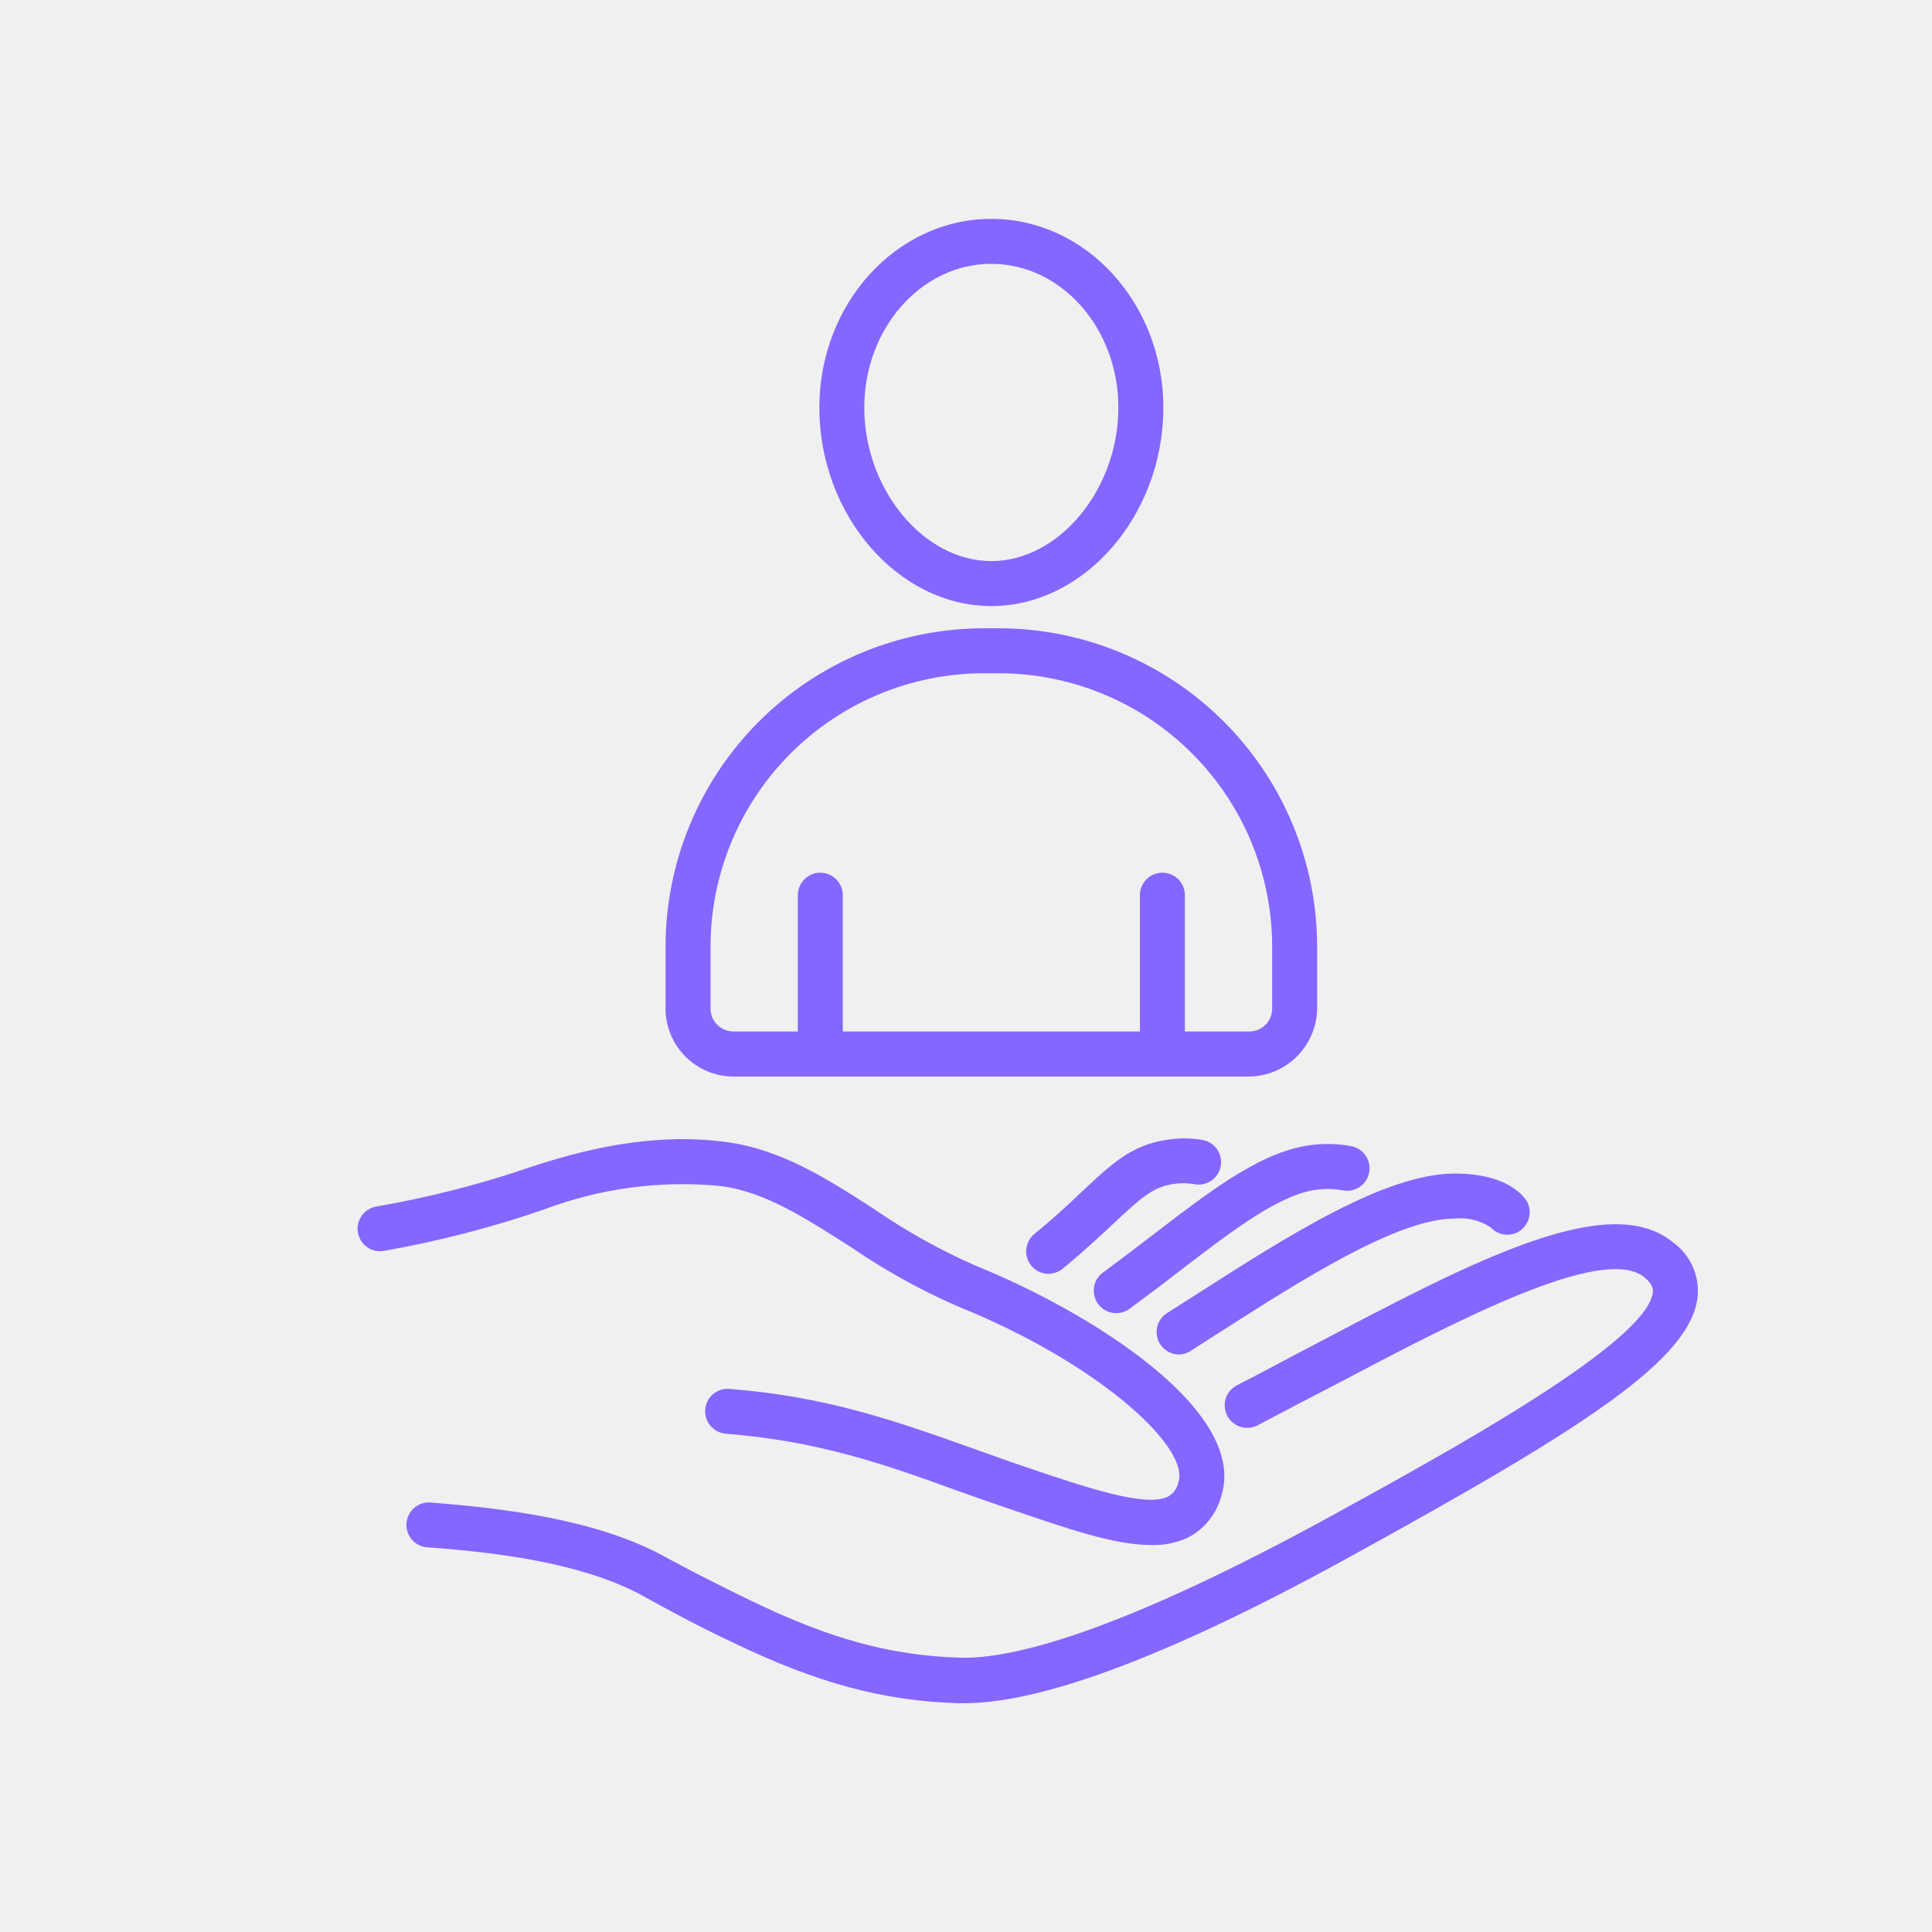
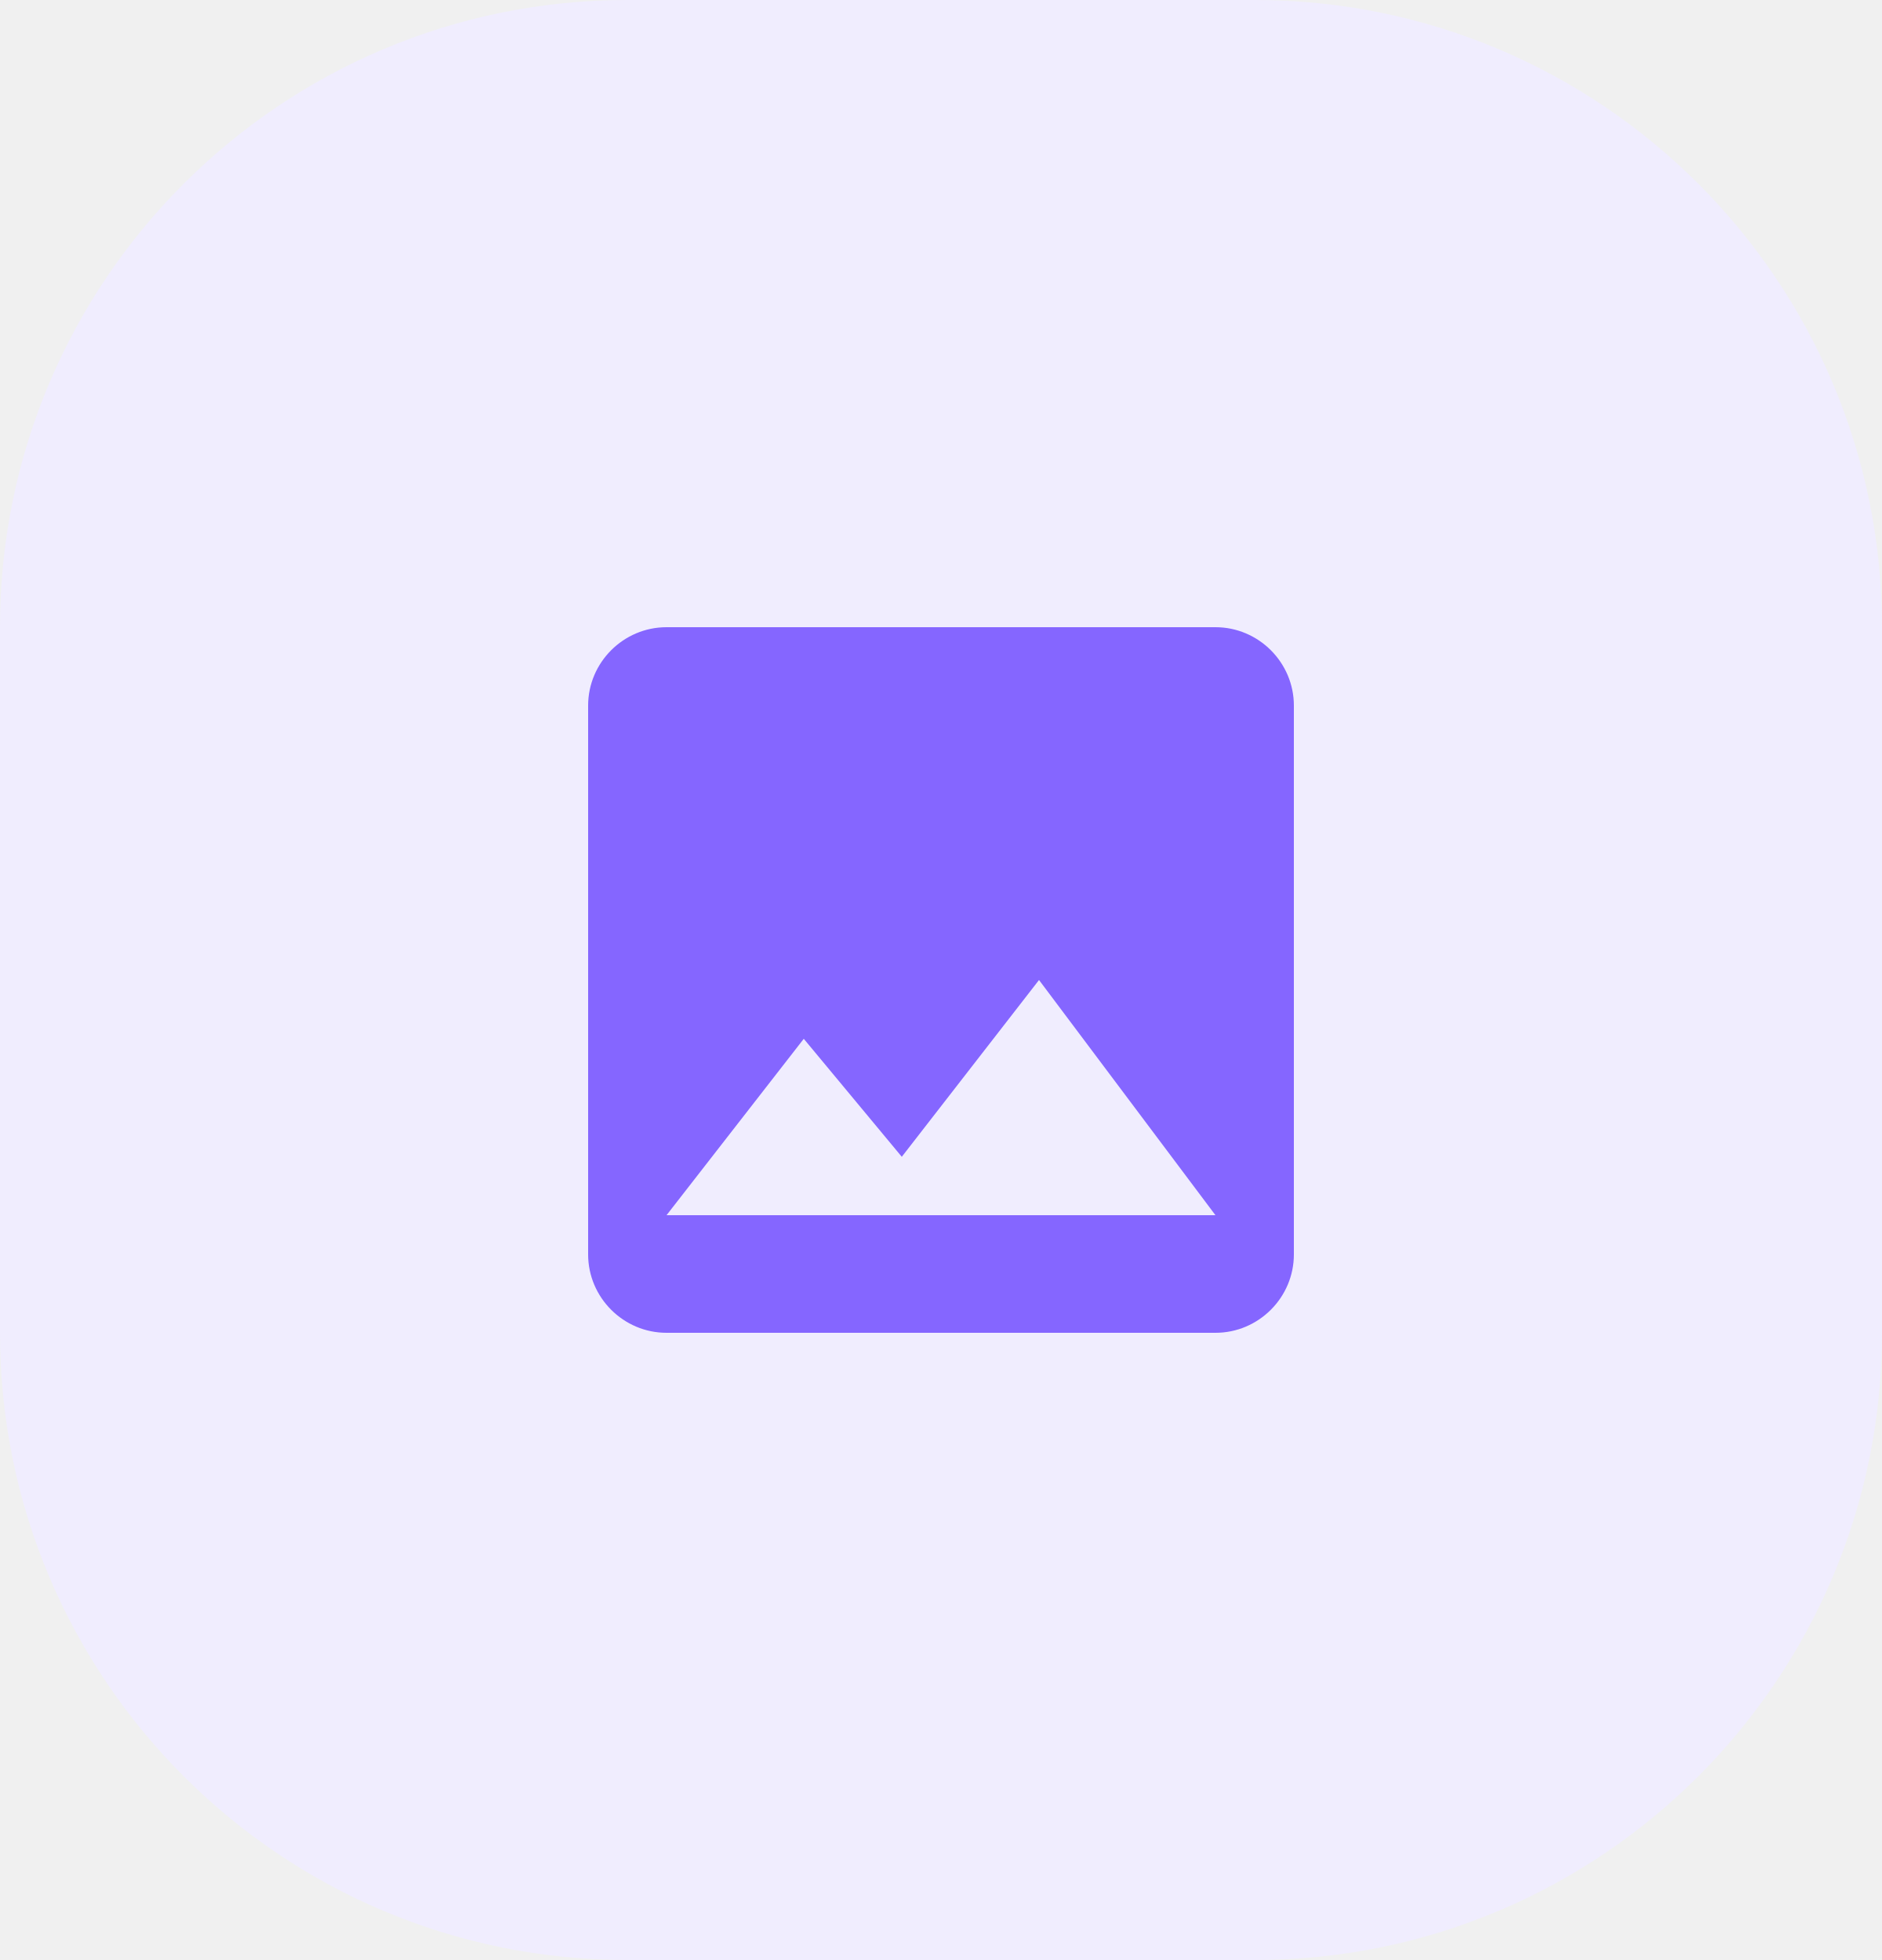
- <svg xmlns="http://www.w3.org/2000/svg" width="76" height="76" viewBox="0 0 76 76" fill="none">
-   <circle cx="38" cy="38" r="38" fill="#F0F0F0" />
-   <path d="M37.928 67H37.722C34.737 66.913 32.138 66.213 28.753 64.575C27.597 64.032 26.582 63.489 25.595 62.947L25.144 62.697C22.816 61.487 19.62 61.069 16.799 60.868C16.683 60.859 16.57 60.827 16.467 60.773C16.364 60.72 16.272 60.647 16.197 60.559C16.122 60.47 16.065 60.367 16.029 60.257C15.994 60.146 15.981 60.029 15.99 59.914C15.999 59.798 16.031 59.685 16.084 59.582C16.136 59.479 16.209 59.387 16.297 59.312C16.385 59.237 16.487 59.18 16.598 59.144C16.708 59.109 16.824 59.095 16.94 59.105C19.941 59.344 23.354 59.773 25.974 61.14L26.463 61.406C27.374 61.894 28.411 62.42 29.523 62.958C32.665 64.482 35.058 65.128 37.771 65.209C39.702 65.269 43.837 64.325 52.513 59.555C57.125 57.022 64.841 52.778 65.02 50.819C65.02 50.738 65.047 50.543 64.684 50.244C63.056 48.92 57.25 51.981 52.578 54.444C51.531 54.987 50.484 55.529 49.464 56.072C49.36 56.125 49.247 56.156 49.131 56.166C49.015 56.175 48.898 56.161 48.788 56.125C48.677 56.089 48.575 56.031 48.486 55.956C48.398 55.88 48.325 55.788 48.273 55.684C48.22 55.58 48.188 55.467 48.179 55.351C48.17 55.235 48.184 55.119 48.22 55.008C48.256 54.898 48.314 54.795 48.389 54.707C48.465 54.618 48.557 54.546 48.661 54.493C49.675 53.977 50.712 53.408 51.759 52.865C57.939 49.609 63.279 46.799 65.807 48.866C66.137 49.104 66.4 49.422 66.571 49.791C66.742 50.16 66.815 50.566 66.784 50.971C66.556 53.446 62.443 56.094 53.365 61.096C46.273 65.025 41.081 67 37.928 67Z" fill="#8566FF" />
-   <path d="M45.259 60.777C43.859 60.777 42.052 60.158 39.659 59.339C38.981 59.111 38.33 58.878 37.7 58.655C34.727 57.57 32.16 56.686 28.552 56.398C28.436 56.389 28.323 56.357 28.22 56.304C28.116 56.251 28.024 56.178 27.949 56.09C27.797 55.911 27.722 55.679 27.741 55.446C27.75 55.33 27.782 55.217 27.835 55.114C27.887 55.01 27.96 54.918 28.049 54.843C28.227 54.691 28.459 54.616 28.693 54.635C32.529 54.938 35.204 55.888 38.291 56.984C38.916 57.206 39.556 57.44 40.229 57.668C42.833 58.557 45.074 59.295 45.937 58.878C46.048 58.816 46.144 58.731 46.217 58.628C46.29 58.524 46.339 58.406 46.36 58.281C46.783 56.881 43.104 53.576 37.716 51.406C36.221 50.756 34.791 49.964 33.446 49.04C31.731 47.955 30.109 46.87 28.324 46.653C25.972 46.427 23.599 46.745 21.389 47.581C19.337 48.288 17.233 48.833 15.095 49.208C14.863 49.247 14.626 49.191 14.435 49.054C14.244 48.917 14.116 48.71 14.078 48.479C14.04 48.247 14.095 48.01 14.232 47.819C14.369 47.628 14.576 47.499 14.807 47.461C16.855 47.108 18.87 46.593 20.836 45.92C22.871 45.253 25.589 44.531 28.552 44.922C30.722 45.209 32.518 46.354 34.406 47.575C35.658 48.437 36.987 49.178 38.378 49.789C42.822 51.58 49.068 55.459 48.053 58.813C47.964 59.166 47.801 59.497 47.576 59.784C47.35 60.071 47.068 60.307 46.745 60.478C46.281 60.695 45.771 60.798 45.259 60.777Z" fill="#8566FF" />
-   <path d="M46.382 53.283C46.191 53.283 46.005 53.221 45.853 53.106C45.7 52.992 45.589 52.831 45.535 52.648C45.481 52.464 45.488 52.269 45.555 52.09C45.621 51.911 45.744 51.759 45.904 51.655L46.946 50.993C50.647 48.622 54.472 46.169 57.228 46.164C58.466 46.164 59.399 46.484 59.941 47.087C60.1 47.26 60.183 47.489 60.173 47.724C60.163 47.959 60.06 48.181 59.887 48.34C59.802 48.419 59.701 48.479 59.592 48.519C59.483 48.558 59.367 48.576 59.251 48.57C59.135 48.565 59.021 48.536 58.916 48.486C58.811 48.437 58.717 48.367 58.639 48.28C58.216 48.003 57.709 47.882 57.207 47.938C54.966 47.938 51.195 50.353 47.868 52.48L46.827 53.147C46.693 53.231 46.539 53.278 46.382 53.283Z" fill="#8566FF" />
-   <path d="M43.934 51.655C43.746 51.66 43.56 51.605 43.405 51.497C43.25 51.389 43.133 51.234 43.073 51.055C43.012 50.876 43.01 50.682 43.068 50.502C43.125 50.322 43.239 50.165 43.392 50.054C44.076 49.555 44.721 49.056 45.34 48.584C47.809 46.69 49.762 45.198 51.754 45.025C52.232 44.977 52.715 45.001 53.186 45.095C53.299 45.121 53.406 45.168 53.501 45.236C53.596 45.303 53.677 45.388 53.739 45.486C53.801 45.584 53.843 45.694 53.862 45.808C53.882 45.923 53.879 46.04 53.853 46.153C53.828 46.266 53.78 46.374 53.713 46.468C53.646 46.563 53.561 46.644 53.462 46.706C53.364 46.768 53.255 46.81 53.14 46.83C53.026 46.849 52.909 46.846 52.795 46.821C52.502 46.767 52.202 46.756 51.905 46.788C50.429 46.913 48.568 48.34 46.414 49.989C45.792 50.474 45.134 50.971 44.439 51.481C44.293 51.591 44.117 51.651 43.934 51.655Z" fill="#8566FF" />
-   <path d="M41.232 50.109C41.052 50.105 40.876 50.046 40.73 49.94C40.584 49.834 40.474 49.685 40.415 49.514C40.356 49.343 40.35 49.158 40.4 48.984C40.449 48.81 40.55 48.656 40.69 48.541C41.477 47.901 42.068 47.342 42.589 46.848C43.707 45.801 44.51 45.041 45.883 44.84C46.346 44.761 46.819 44.761 47.282 44.84C47.4 44.858 47.513 44.9 47.614 44.962C47.716 45.025 47.803 45.107 47.872 45.204C47.941 45.301 47.989 45.411 48.014 45.527C48.04 45.644 48.041 45.764 48.019 45.881C47.997 45.997 47.951 46.109 47.885 46.208C47.819 46.306 47.733 46.391 47.633 46.456C47.534 46.521 47.422 46.565 47.305 46.586C47.188 46.607 47.067 46.603 46.952 46.577C46.684 46.533 46.411 46.533 46.143 46.577C45.351 46.696 44.884 47.119 43.804 48.129C43.289 48.612 42.643 49.214 41.808 49.903C41.645 50.036 41.442 50.109 41.232 50.109Z" fill="#8566FF" />
-   <path d="M38.997 23.841C35.329 23.841 32.231 20.265 32.231 16.033C32.231 11.942 35.264 8.61 38.997 8.61C42.73 8.61 45.763 11.942 45.763 16.033C45.763 20.265 42.665 23.841 38.997 23.841ZM38.997 10.379C36.24 10.379 33.999 12.919 33.999 16.033C33.999 19.251 36.333 22.072 38.997 22.072C41.661 22.072 43.994 19.251 43.994 16.033C43.994 12.919 41.753 10.379 38.997 10.379Z" fill="#8566FF" />
-   <path d="M49.138 42.35H28.856C28.147 42.348 27.467 42.066 26.966 41.565C26.464 41.063 26.182 40.383 26.181 39.675V37.233C26.185 33.914 27.505 30.733 29.852 28.386C32.199 26.039 35.38 24.719 38.699 24.715H39.295C42.614 24.719 45.796 26.039 48.142 28.386C50.489 30.733 51.809 33.914 51.813 37.233V39.675C51.804 40.381 51.519 41.056 51.019 41.555C50.52 42.055 49.845 42.34 49.138 42.35ZM38.699 26.484C35.849 26.488 33.117 27.622 31.103 29.637C29.088 31.652 27.954 34.383 27.95 37.233V39.675C27.95 39.793 27.973 39.911 28.019 40.02C28.064 40.13 28.131 40.23 28.215 40.313C28.299 40.397 28.399 40.463 28.509 40.508C28.619 40.553 28.737 40.576 28.856 40.575H49.138C49.257 40.576 49.375 40.553 49.485 40.508C49.595 40.463 49.695 40.397 49.779 40.313C49.863 40.23 49.93 40.13 49.975 40.02C50.021 39.911 50.044 39.793 50.044 39.675V37.233C50.04 34.383 48.906 31.652 46.891 29.637C44.877 27.622 42.145 26.488 39.295 26.484H38.699Z" fill="#8566FF" />
-   <path d="M45.725 42.35C45.491 42.35 45.266 42.257 45.1 42.091C44.934 41.925 44.841 41.7 44.841 41.465V35.215C44.841 34.98 44.934 34.755 45.1 34.589C45.266 34.423 45.491 34.33 45.725 34.33C45.96 34.33 46.185 34.423 46.351 34.589C46.517 34.755 46.61 34.98 46.61 35.215V41.465C46.61 41.7 46.517 41.925 46.351 42.091C46.185 42.257 45.96 42.35 45.725 42.35Z" fill="#8566FF" />
-   <path d="M32.269 42.35C32.034 42.35 31.809 42.257 31.643 42.091C31.477 41.925 31.384 41.7 31.384 41.465V35.215C31.384 34.98 31.477 34.755 31.643 34.589C31.809 34.423 32.034 34.33 32.269 34.33C32.503 34.33 32.728 34.423 32.894 34.589C33.06 34.755 33.153 34.98 33.153 35.215V41.465C33.153 41.7 33.06 41.925 32.894 42.091C32.728 42.257 32.503 42.35 32.269 42.35Z" fill="#8566FF" />
+ <svg xmlns="http://www.w3.org/2000/svg" width="48" height="50" viewBox="0 0 48 50" fill="none">
+   <rect width="48" height="50" rx="16" fill="#F0EDFE" />
+   <g clip-path="url(#clip0_267_768)">
+     <path d="M33 32V18C33 16.9 32.1 16 31 16H17C15.9 16 15 16.9 15 18V32C15 33.1 15.9 34 17 34H31C32.1 34 33 33.1 33 32ZM20.5 26.5L23 29.51L26.5 25L31 31H17L20.5 26.5Z" fill="#8566FF" />
+   </g>
+   <defs>
+     <clipPath id="clip0_267_768">
+       <rect width="24" height="24" fill="white" transform="translate(12 13)" />
+     </clipPath>
+   </defs>
</svg>
